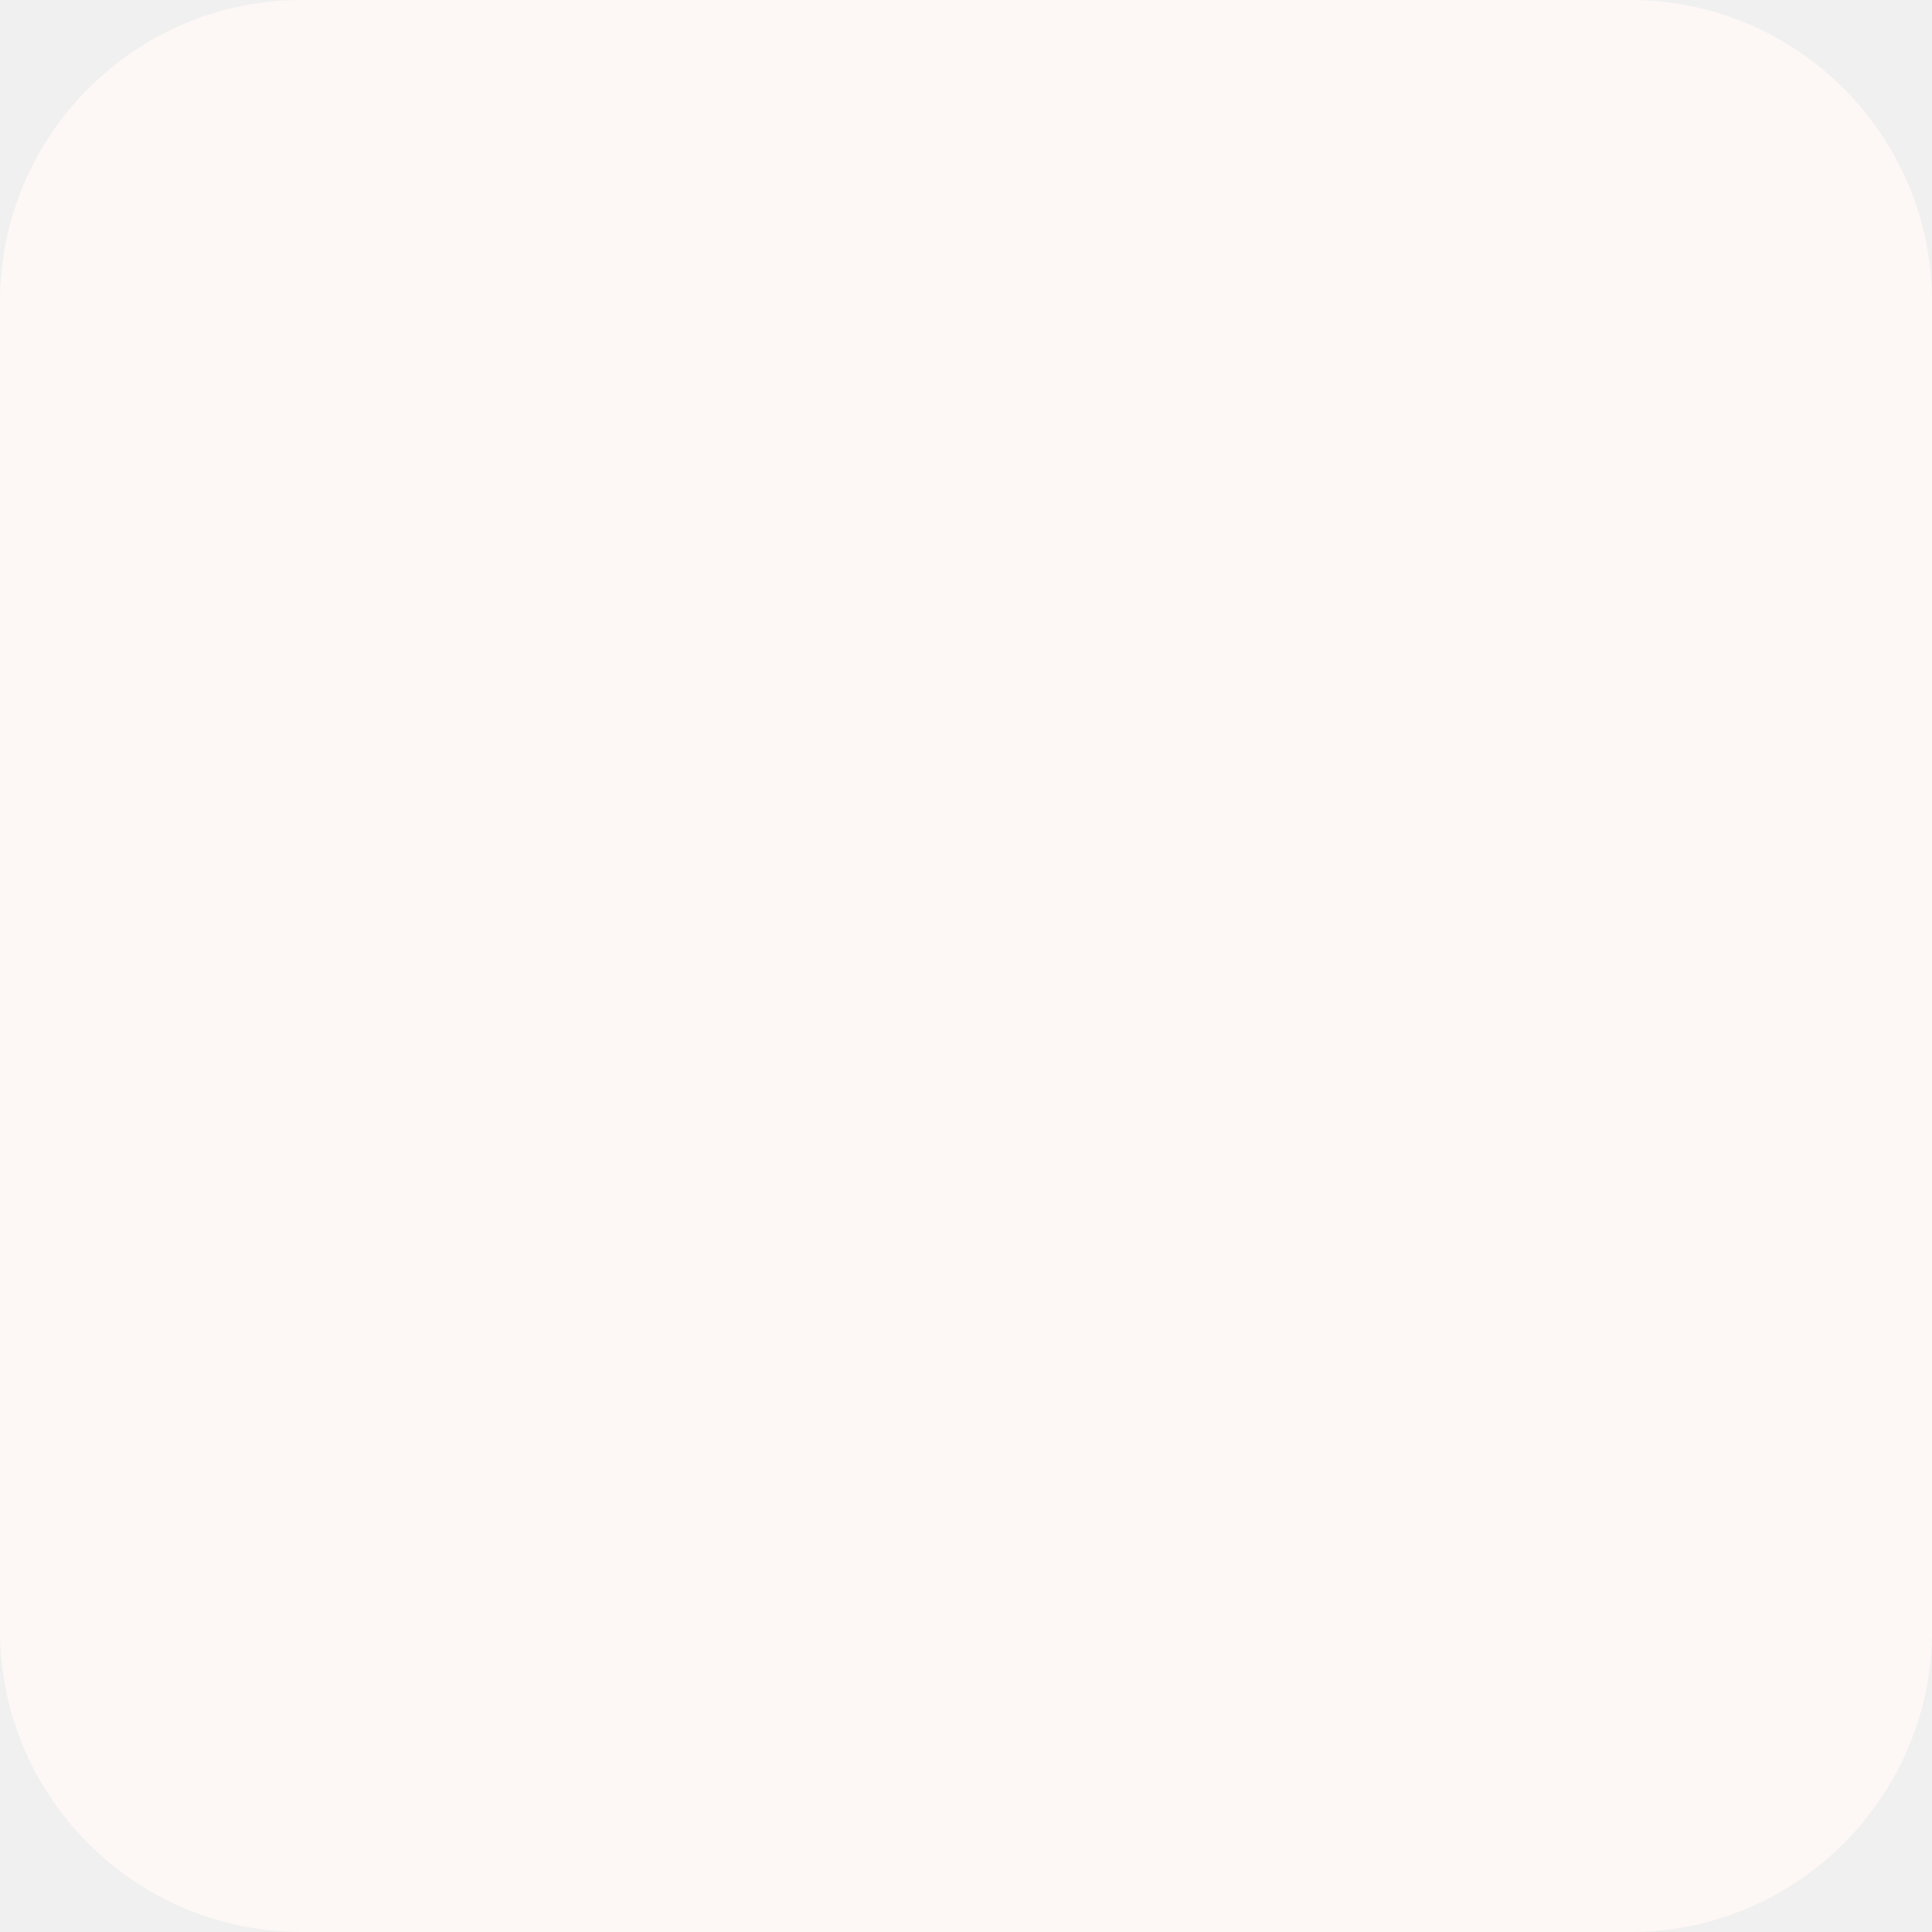
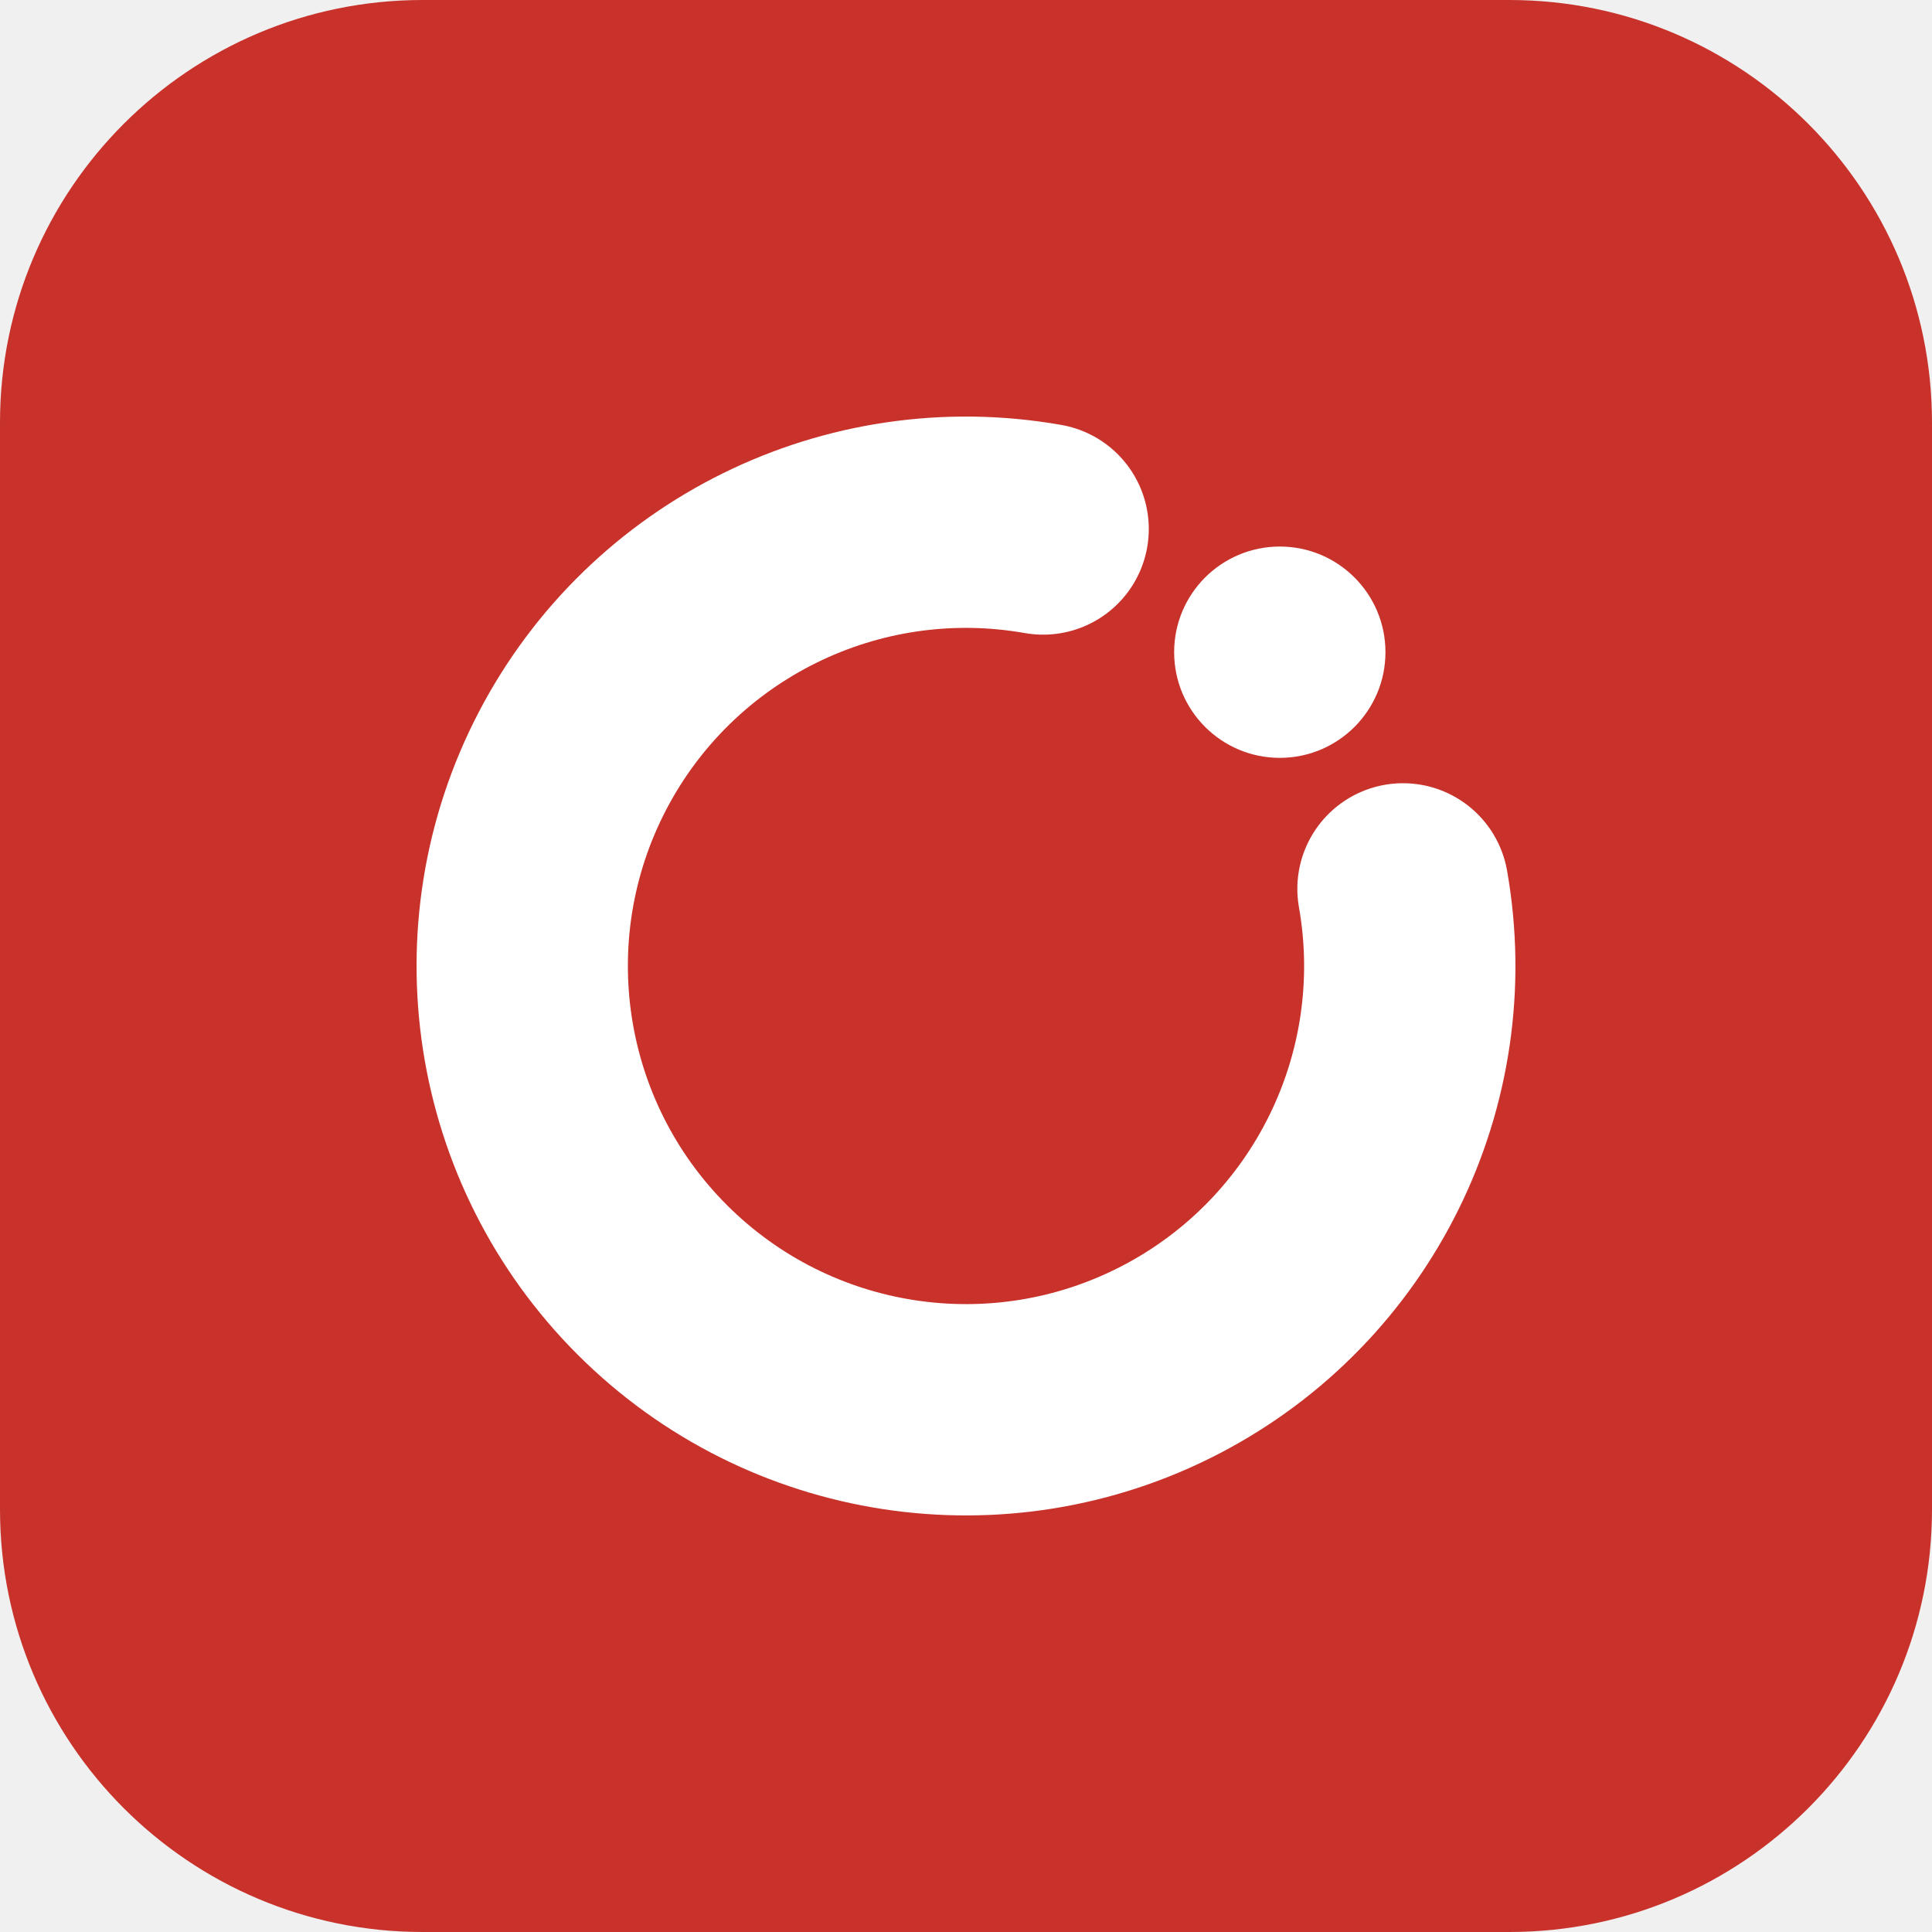
- <svg xmlns="http://www.w3.org/2000/svg" viewBox="0 0 512 512" fill="none">
-   <rect width="512" height="512" rx="80" fill="#FDF8F5" />
-   <defs>
-     <linearGradient id="g" x1="128" y1="80" x2="384" y2="432" gradientUnits="userSpaceOnUse">
-       <stop offset="0%" stop-color="#C4776A" />
-       <stop offset="100%" stop-color="#F2B5A0" />
-     </linearGradient>
-   </defs>
-   <path d="M296 80a176 176 0 1 0 0 352 176 176 0 0 1 0-352z" fill="url(#g)" />
+ <svg xmlns="http://www.w3.org/2000/svg" viewBox="0 0 64 64" width="512" height="512">
+   <rect width="64" height="64" rx="14" fill="#C8322B" />
+   <g transform="translate(9.6 9.6) scale(0.7)" fill="none">
+     <path d="M52.68 28.35A21 21 0 1 1 35.65 11.32" stroke="#FFFFFF" stroke-width="10" stroke-linecap="round" />
+     <circle cx="46.85" cy="17.15" r="5" fill="#FFFFFF" />
+   </g>
</svg>
